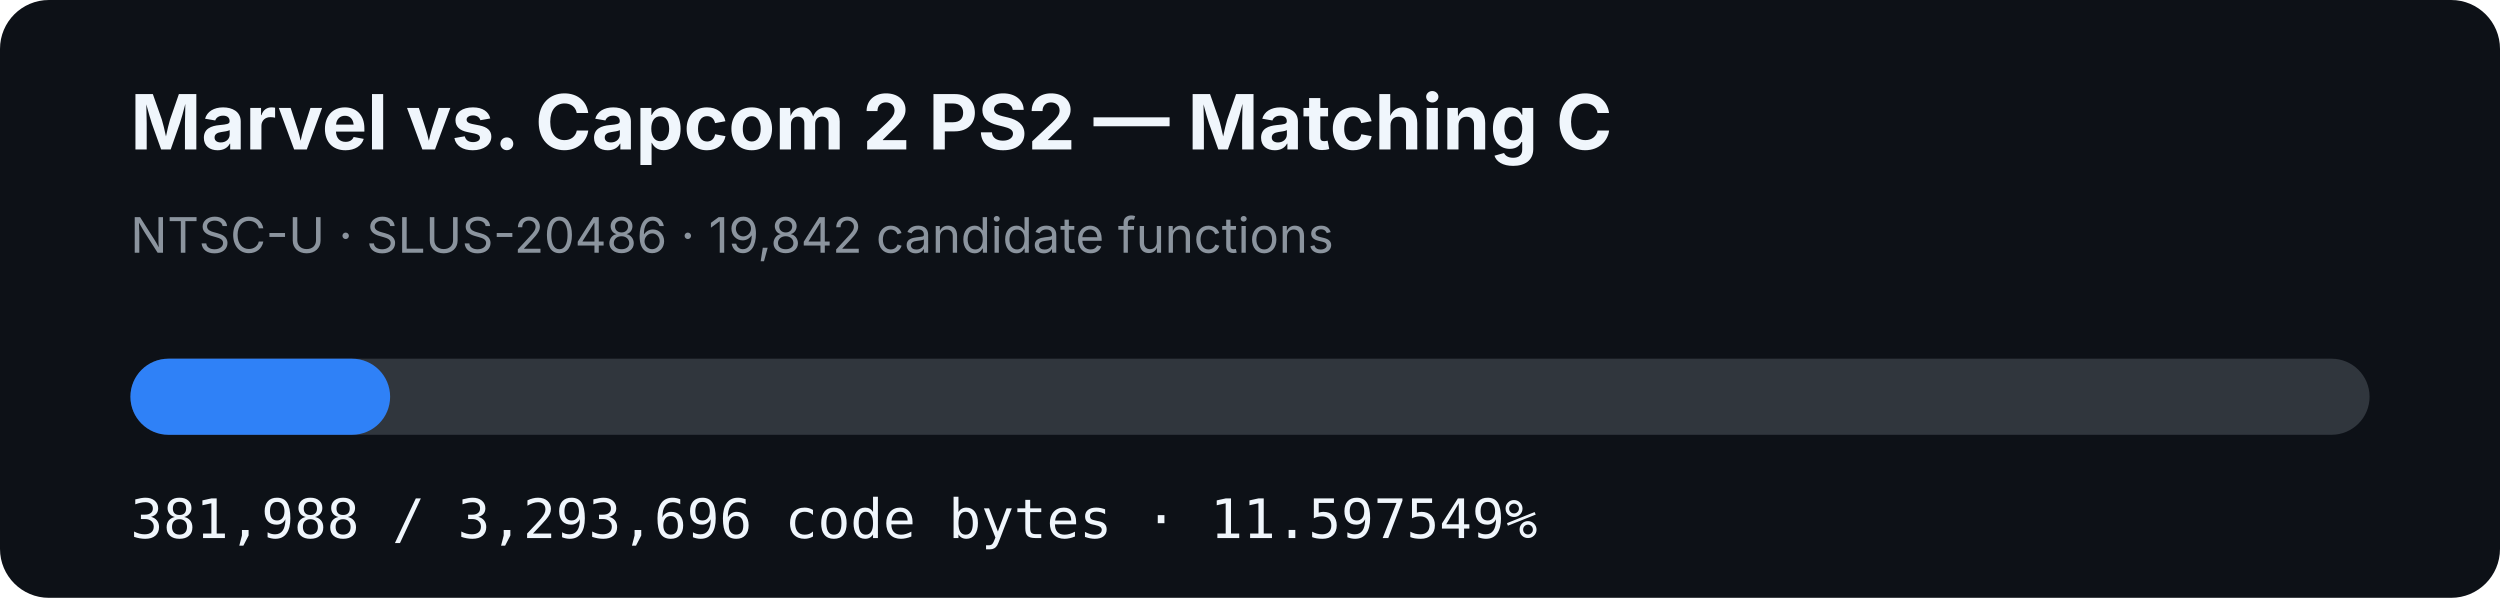
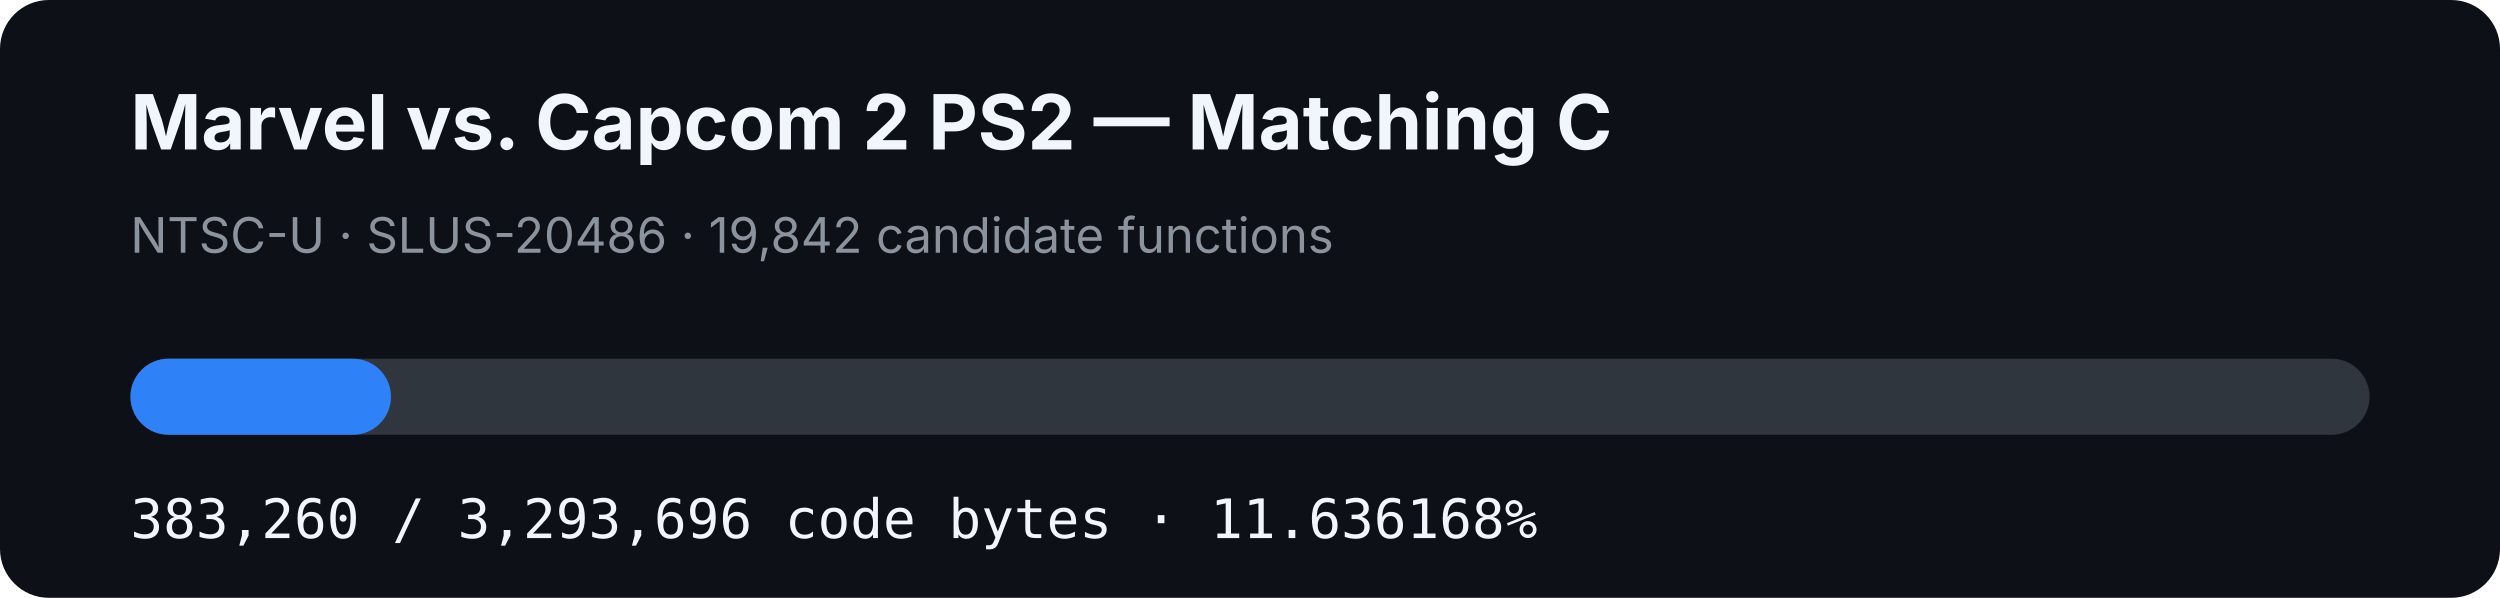
- <svg xmlns="http://www.w3.org/2000/svg" width="920" height="220" viewBox="0 0 920 220" role="img" aria-label="MVC2 PS2 matching C progress: 11.597549%">
+ <svg xmlns="http://www.w3.org/2000/svg" width="920" height="220" viewBox="0 0 920 220" role="img" aria-label="MVC2 PS2 matching C progress: 11.636168%">
  <rect width="920" height="220" rx="18" fill="#0d1117" />
  <text x="48" y="55" fill="#f0f6fc" font-family="-apple-system,BlinkMacSystemFont,Segoe UI,sans-serif" font-size="28" font-weight="700">Marvel vs. Capcom 2 PS2 — Matching C</text>
  <text x="48" y="93" fill="#8b949e" font-family="-apple-system,BlinkMacSystemFont,Segoe UI,sans-serif" font-size="18">NTSC-U · SLUS-20486 · 19,842 candidate functions</text>
  <rect x="48" y="132" width="824" height="28" rx="14" fill="#30363d" />
-   <rect x="48" y="132" width="95.564" height="28" rx="14" fill="#2f81f7" />
-   <text x="48" y="198" fill="#f0f6fc" font-family="ui-monospace,SFMono-Regular,Menlo,monospace" font-size="20">381,988 / 3,293,696 code bytes · 11.597549%</text>
+   <rect x="48" y="132" width="95.882" height="28" rx="14" fill="#2f81f7" />
+   <text x="48" y="198" fill="#f0f6fc" font-family="ui-monospace,SFMono-Regular,Menlo,monospace" font-size="20">383,260 / 3,293,696 code bytes · 11.636168%</text>
</svg>
